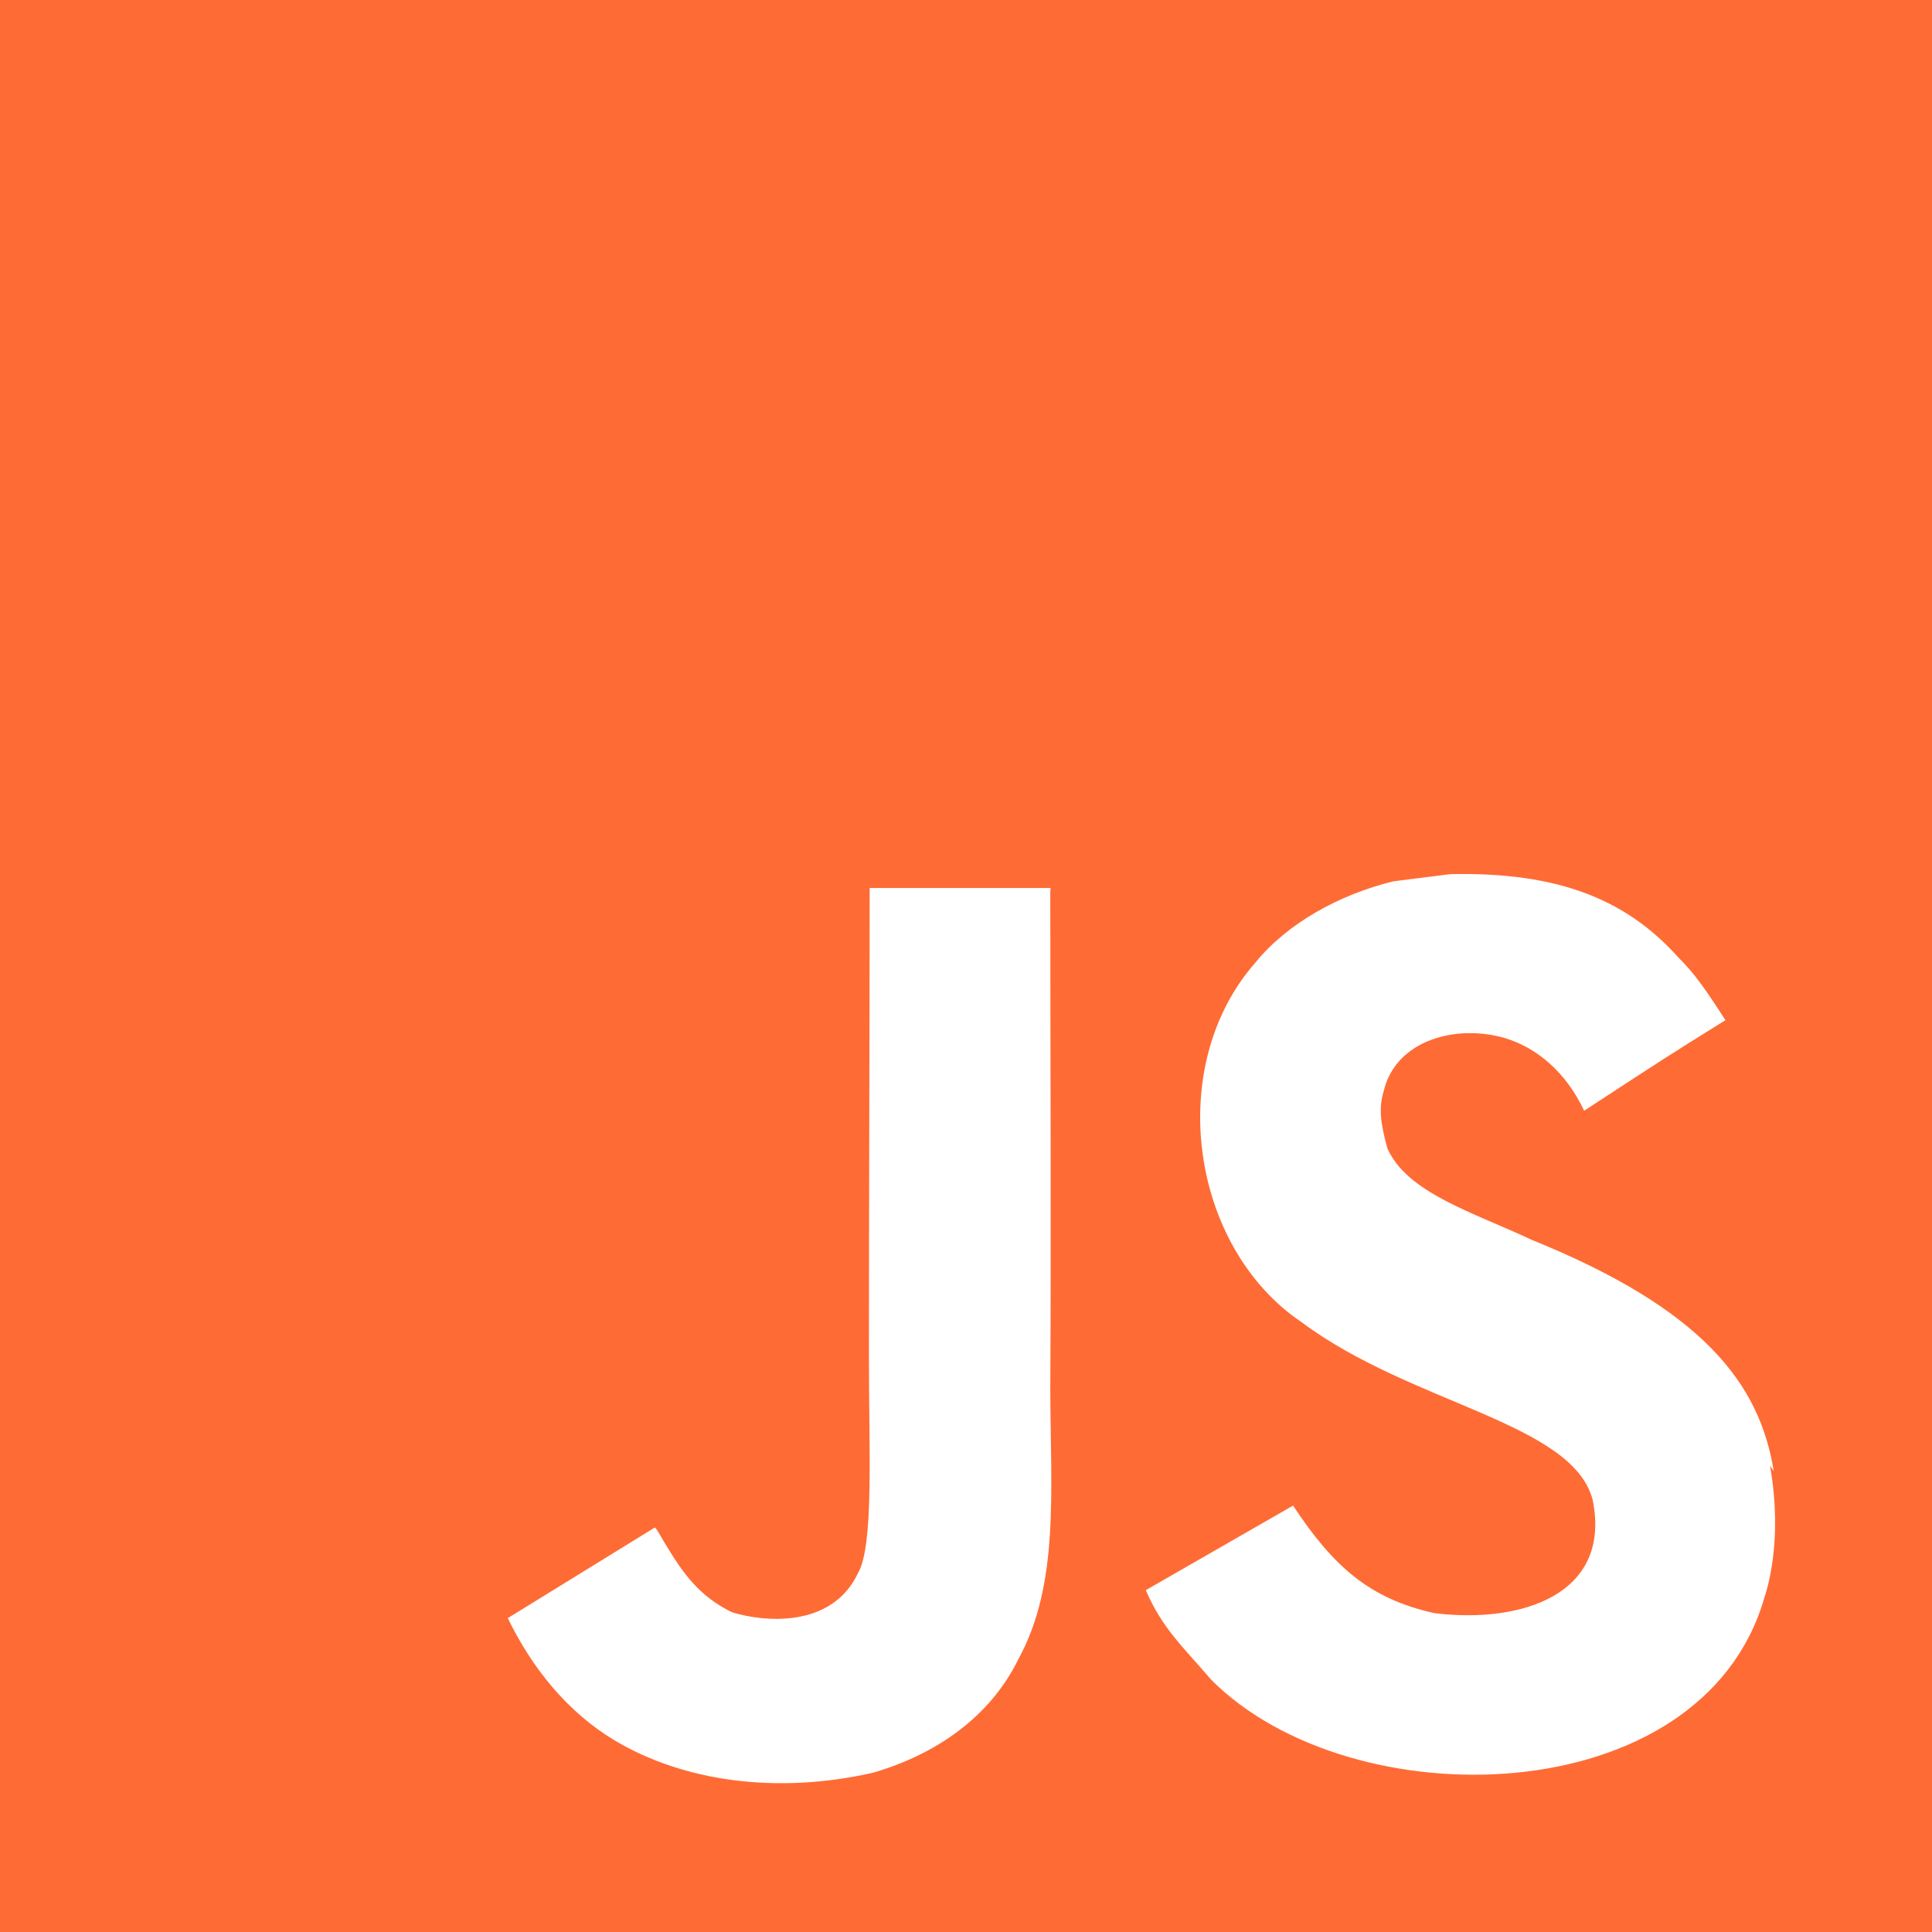
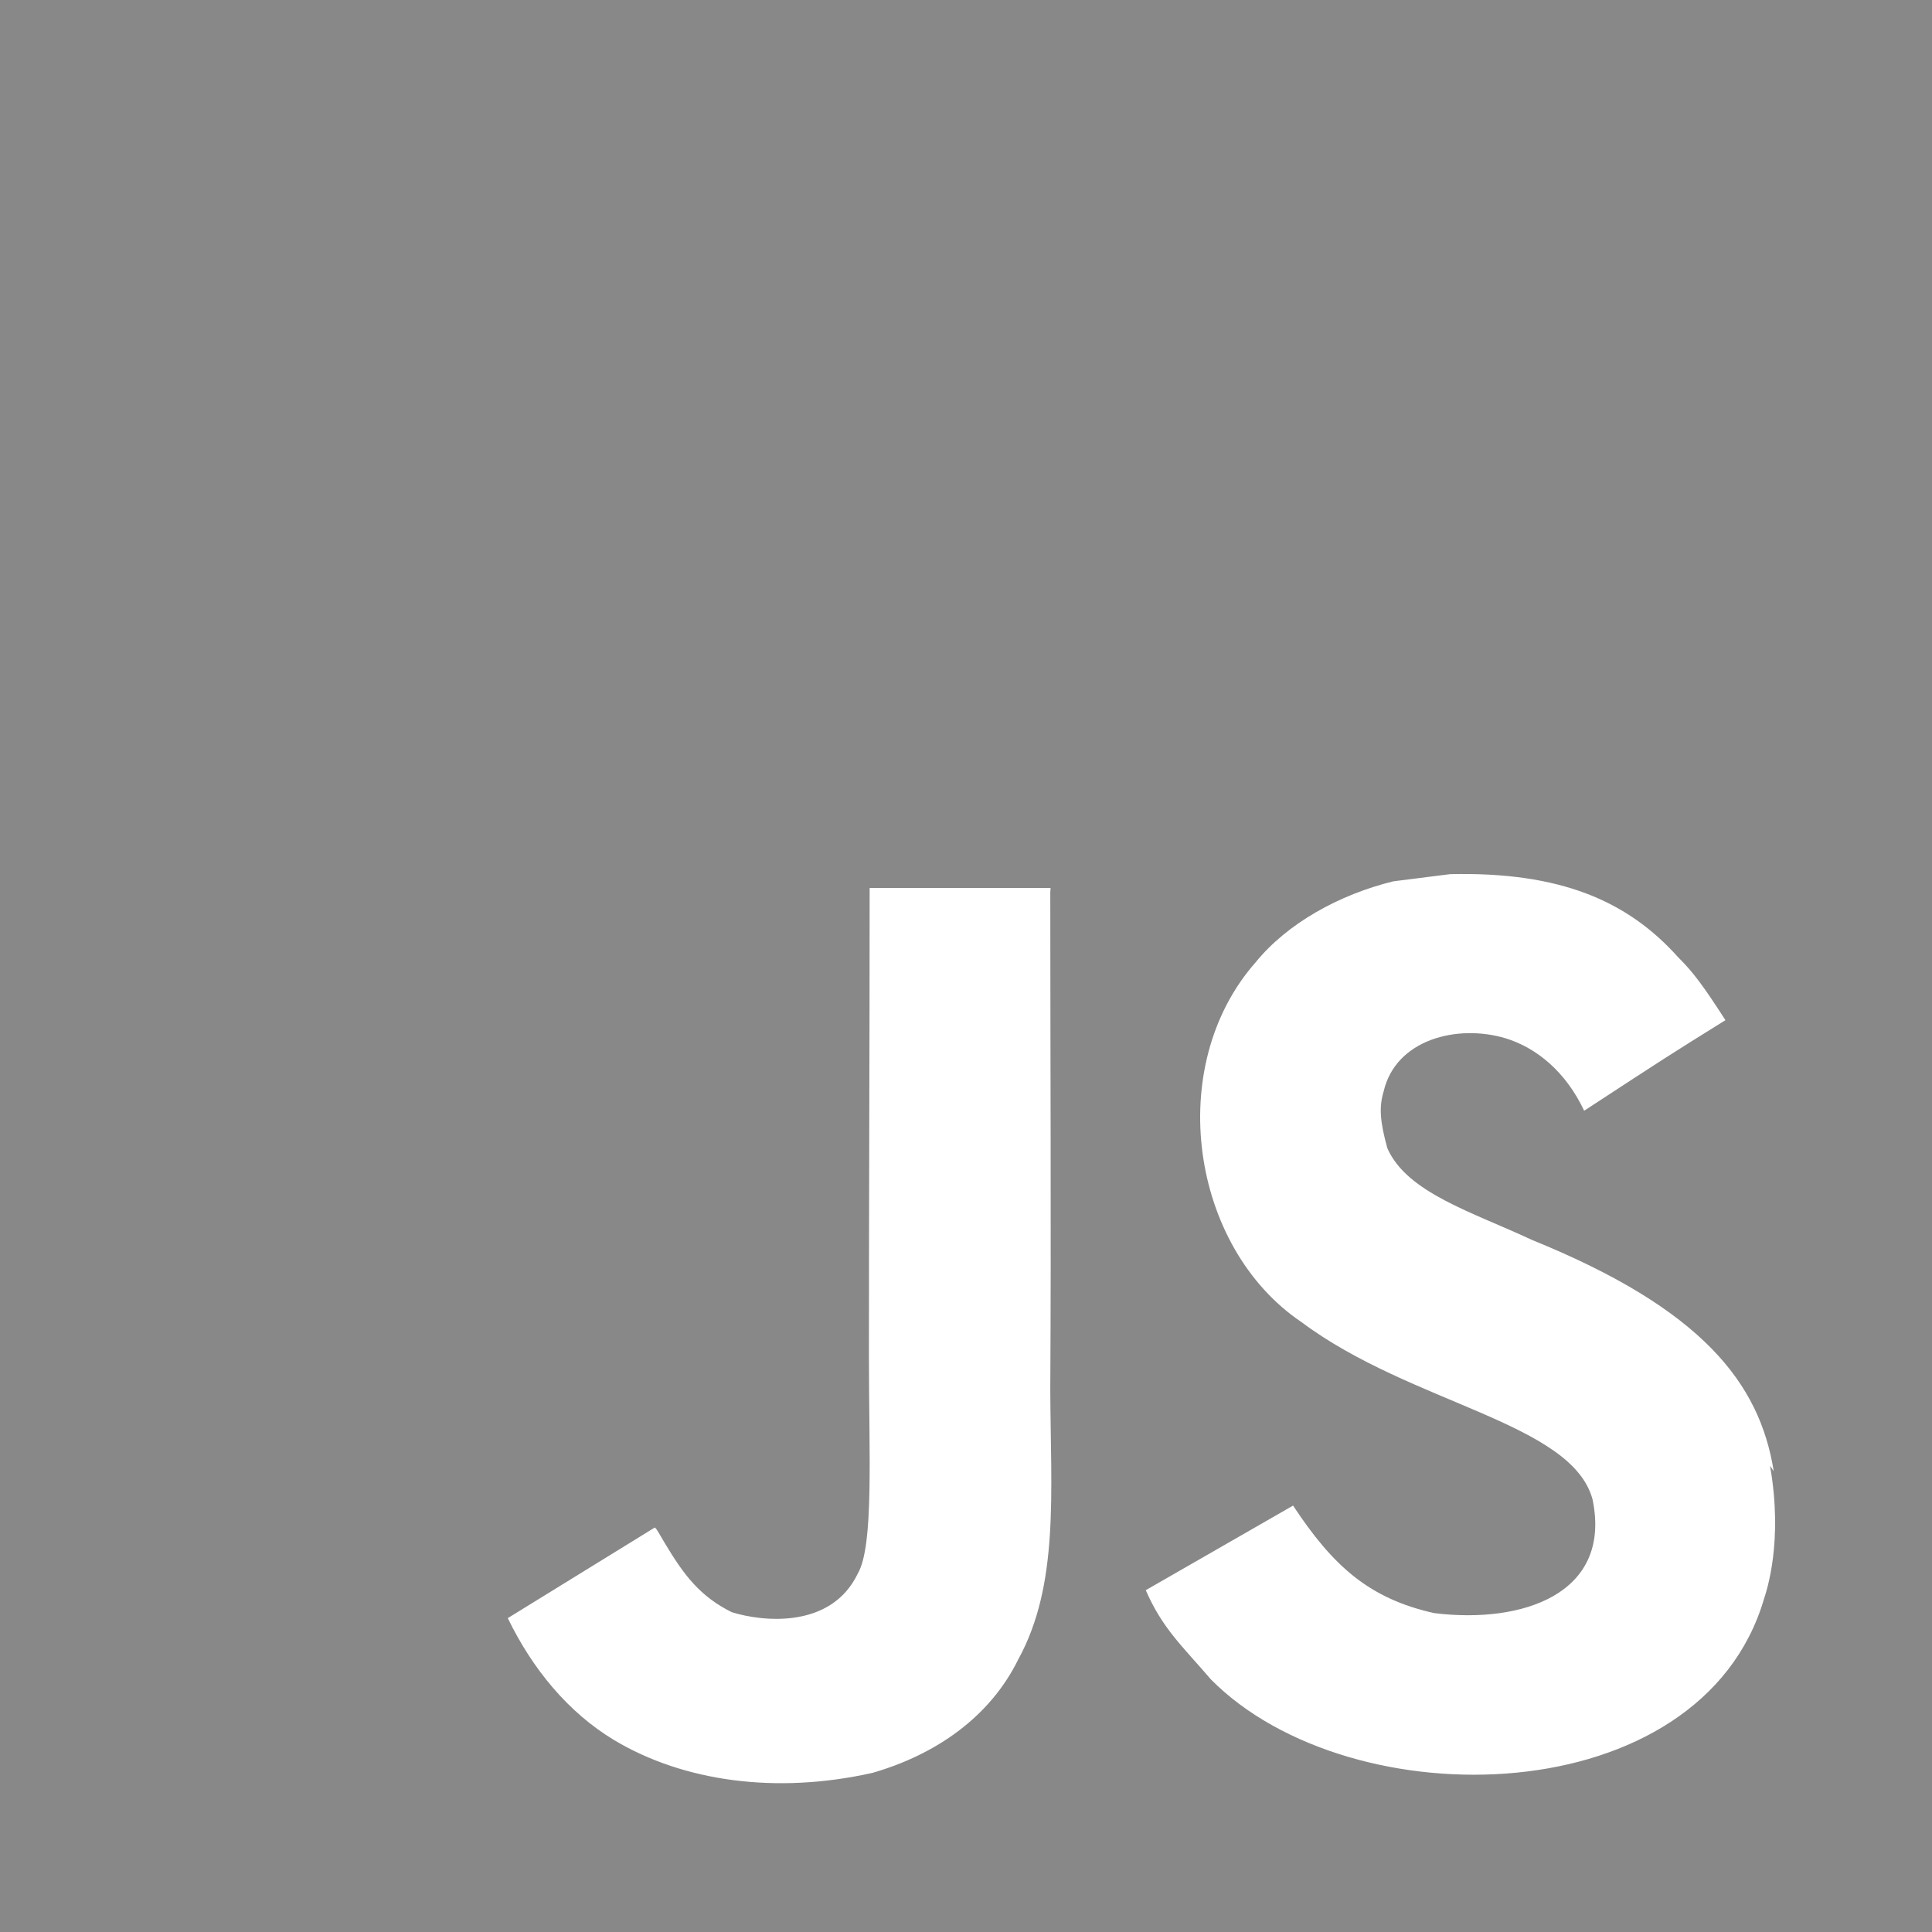
<svg xmlns="http://www.w3.org/2000/svg" role="img" viewBox="0 0 24 24" id="Javascript--Streamline-Simple-Icons" height="24" width="24">
-   <path d="M0 0h24v24H0V0zm22.034 18.276c-0.175 -1.095 -0.888 -2.015 -3.003 -2.873 -0.736 -0.345 -1.554 -0.585 -1.797 -1.14 -0.091 -0.33 -0.105 -0.51 -0.046 -0.705 0.15 -0.646 0.915 -0.84 1.515 -0.66 0.39 0.12 0.75 0.42 0.976 0.9 1.034 -0.676 1.034 -0.676 1.755 -1.125 -0.27 -0.42 -0.404 -0.601 -0.586 -0.78 -0.63 -0.705 -1.469 -1.065 -2.834 -1.034l-0.705 0.089c-0.676 0.165 -1.32 0.525 -1.71 1.005 -1.14 1.291 -0.811 3.541 0.569 4.471 1.365 1.02 3.361 1.244 3.616 2.205 0.24 1.17 -0.87 1.545 -1.966 1.41 -0.811 -0.18 -1.26 -0.586 -1.755 -1.336l-1.83 1.051c0.21 0.48 0.45 0.689 0.81 1.109 1.74 1.756 6.09 1.666 6.871 -1.004 0.029 -0.09 0.24 -0.705 0.074 -1.65l0.046 0.067zm-8.983 -7.245h-2.248c0 1.938 -0.009 3.864 -0.009 5.805 0 1.232 0.063 2.363 -0.138 2.711 -0.33 0.689 -1.18 0.601 -1.566 0.48 -0.396 -0.196 -0.597 -0.466 -0.83 -0.855 -0.063 -0.105 -0.11 -0.196 -0.127 -0.196l-1.825 1.125c0.305 0.63 0.75 1.172 1.324 1.517 0.855 0.51 2.004 0.675 3.207 0.405 0.783 -0.226 1.458 -0.691 1.811 -1.411 0.51 -0.93 0.402 -2.07 0.397 -3.346 0.012 -2.054 0 -4.109 0 -6.179l0.004 -0.056z" fill="#ff6b35" stroke-width="1" />
+   <path d="M0 0h24v24H0V0zm22.034 18.276c-0.175 -1.095 -0.888 -2.015 -3.003 -2.873 -0.736 -0.345 -1.554 -0.585 -1.797 -1.14 -0.091 -0.33 -0.105 -0.51 -0.046 -0.705 0.15 -0.646 0.915 -0.84 1.515 -0.66 0.39 0.12 0.75 0.42 0.976 0.9 1.034 -0.676 1.034 -0.676 1.755 -1.125 -0.27 -0.42 -0.404 -0.601 -0.586 -0.78 -0.63 -0.705 -1.469 -1.065 -2.834 -1.034l-0.705 0.089c-0.676 0.165 -1.32 0.525 -1.71 1.005 -1.14 1.291 -0.811 3.541 0.569 4.471 1.365 1.02 3.361 1.244 3.616 2.205 0.24 1.17 -0.87 1.545 -1.966 1.41 -0.811 -0.18 -1.26 -0.586 -1.755 -1.336l-1.83 1.051c0.21 0.48 0.45 0.689 0.81 1.109 1.74 1.756 6.09 1.666 6.871 -1.004 0.029 -0.09 0.24 -0.705 0.074 -1.65l0.046 0.067zm-8.983 -7.245h-2.248c0 1.938 -0.009 3.864 -0.009 5.805 0 1.232 0.063 2.363 -0.138 2.711 -0.33 0.689 -1.18 0.601 -1.566 0.48 -0.396 -0.196 -0.597 -0.466 -0.83 -0.855 -0.063 -0.105 -0.11 -0.196 -0.127 -0.196l-1.825 1.125c0.305 0.63 0.75 1.172 1.324 1.517 0.855 0.51 2.004 0.675 3.207 0.405 0.783 -0.226 1.458 -0.691 1.811 -1.411 0.51 -0.93 0.402 -2.07 0.397 -3.346 0.012 -2.054 0 -4.109 0 -6.179l0.004 -0.056z" fill="#888888" stroke-width="1" />
</svg>
